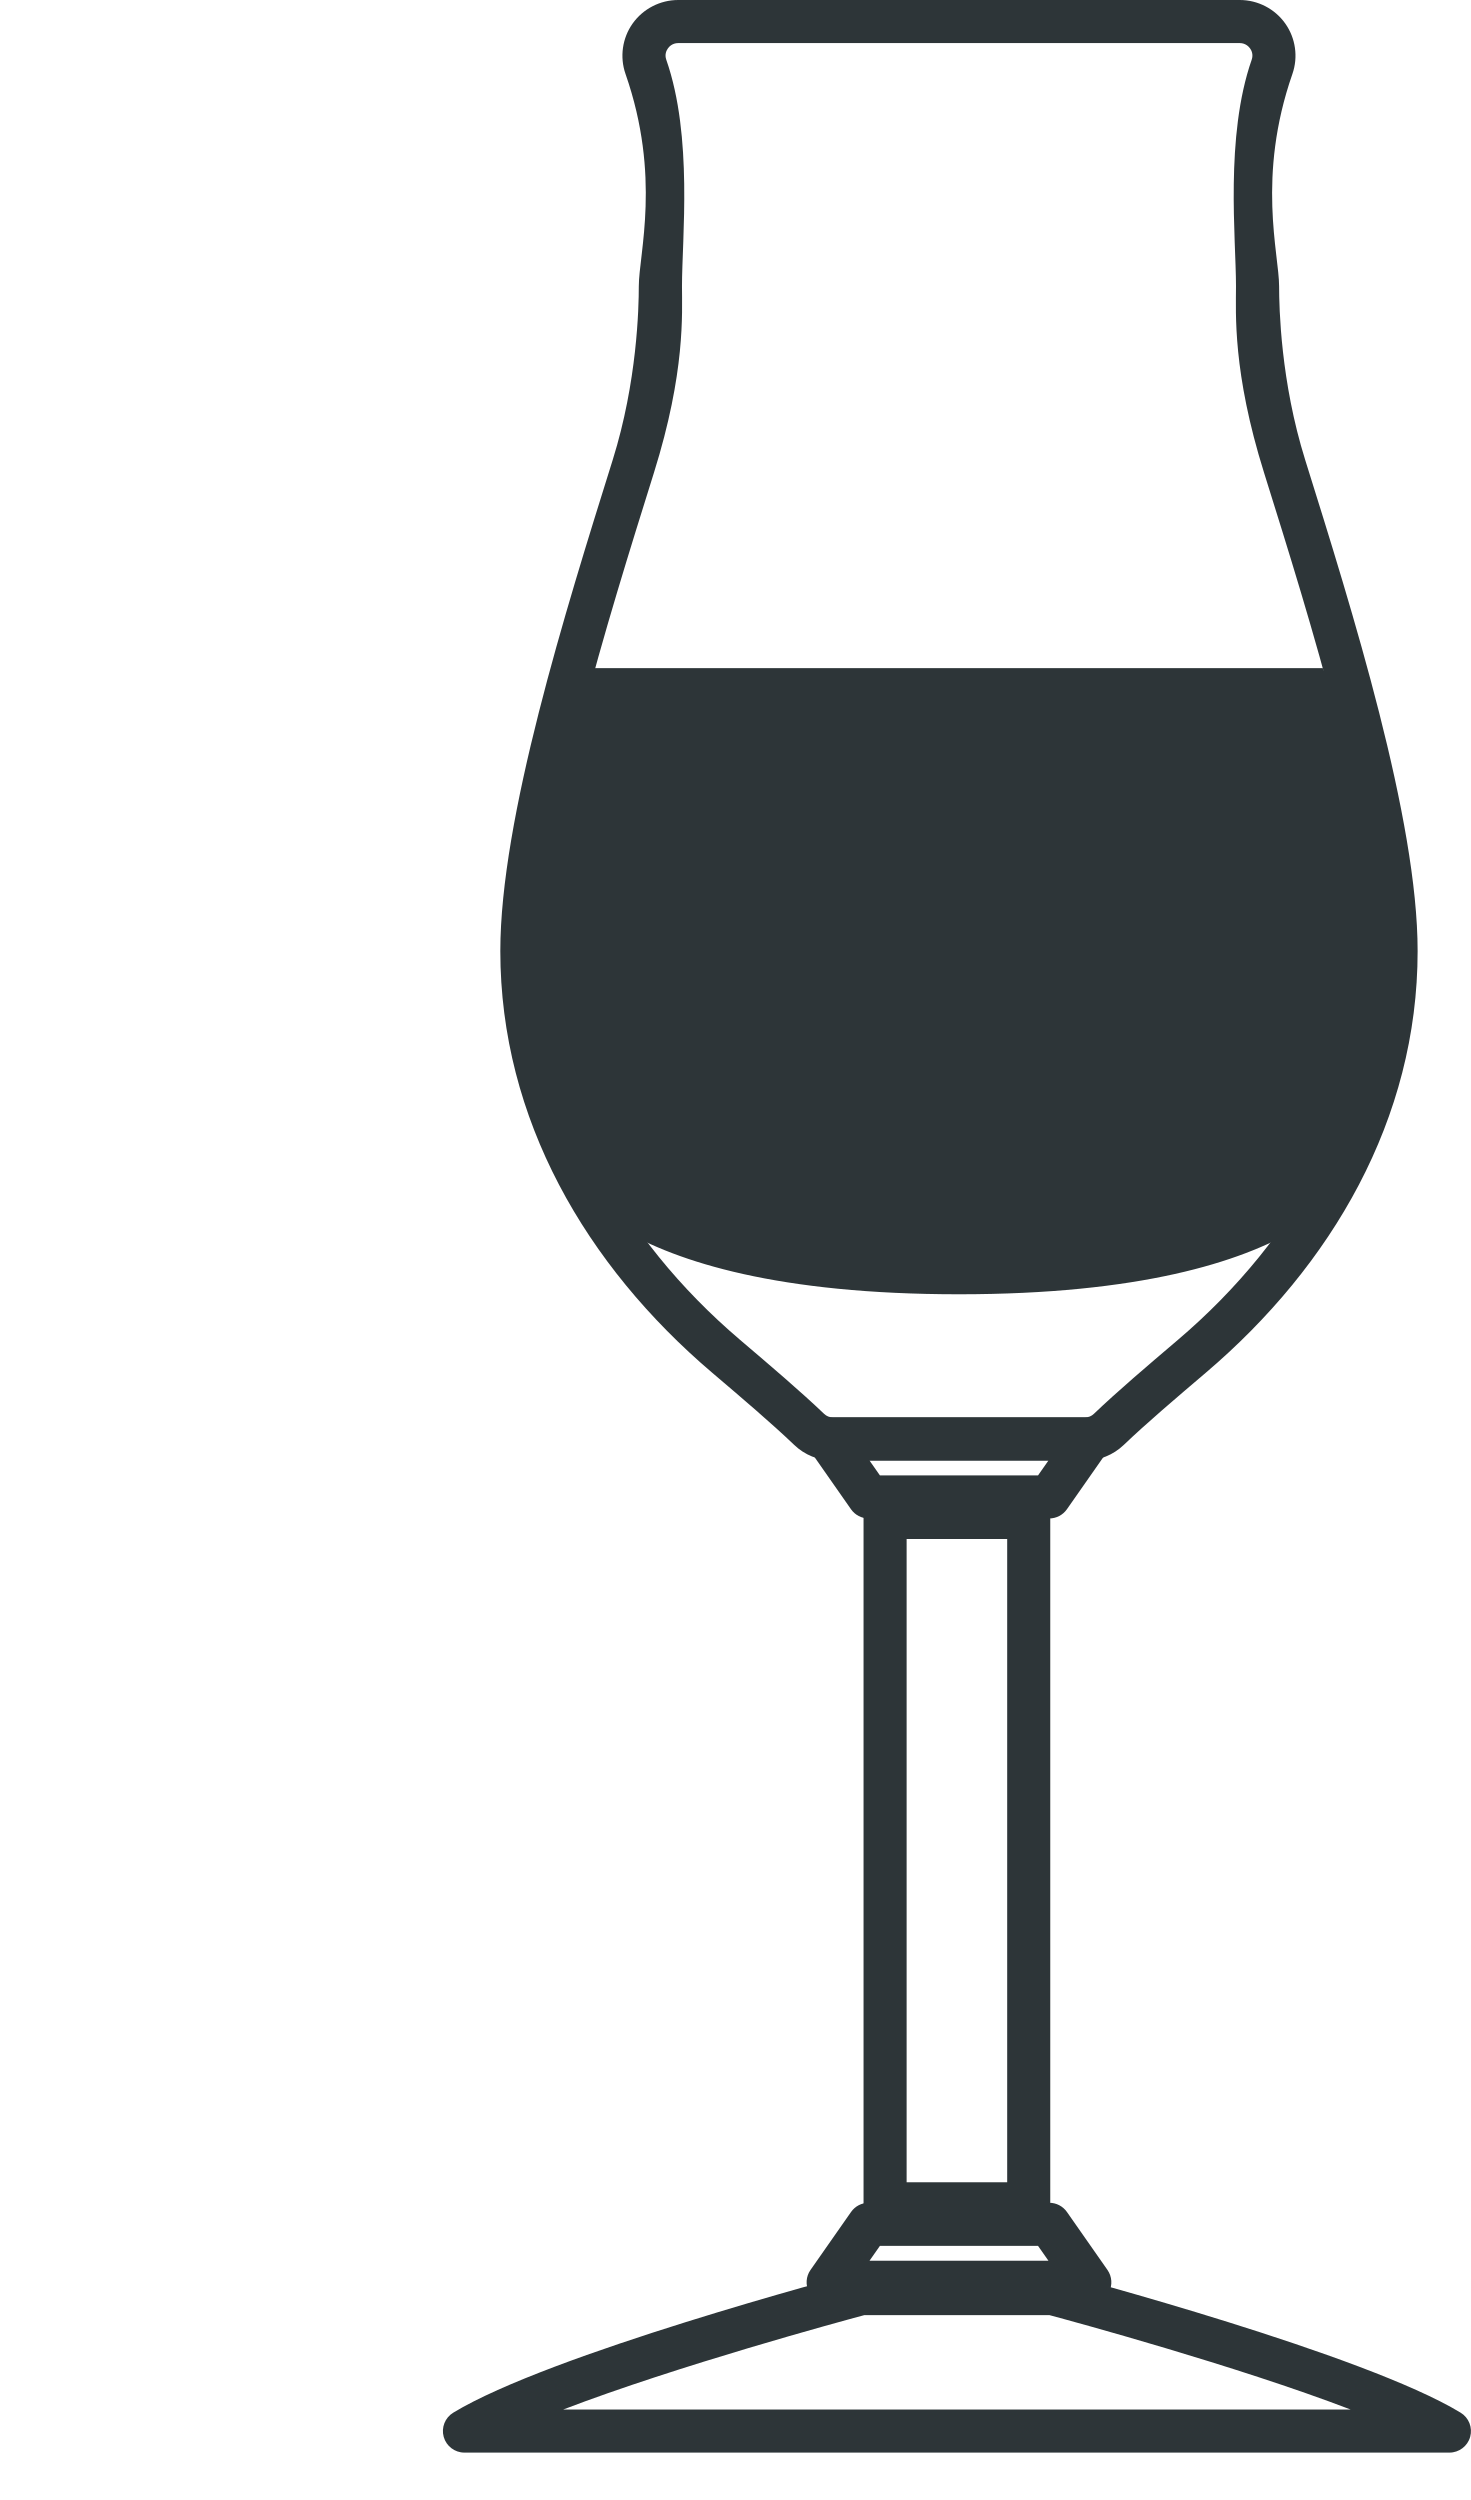
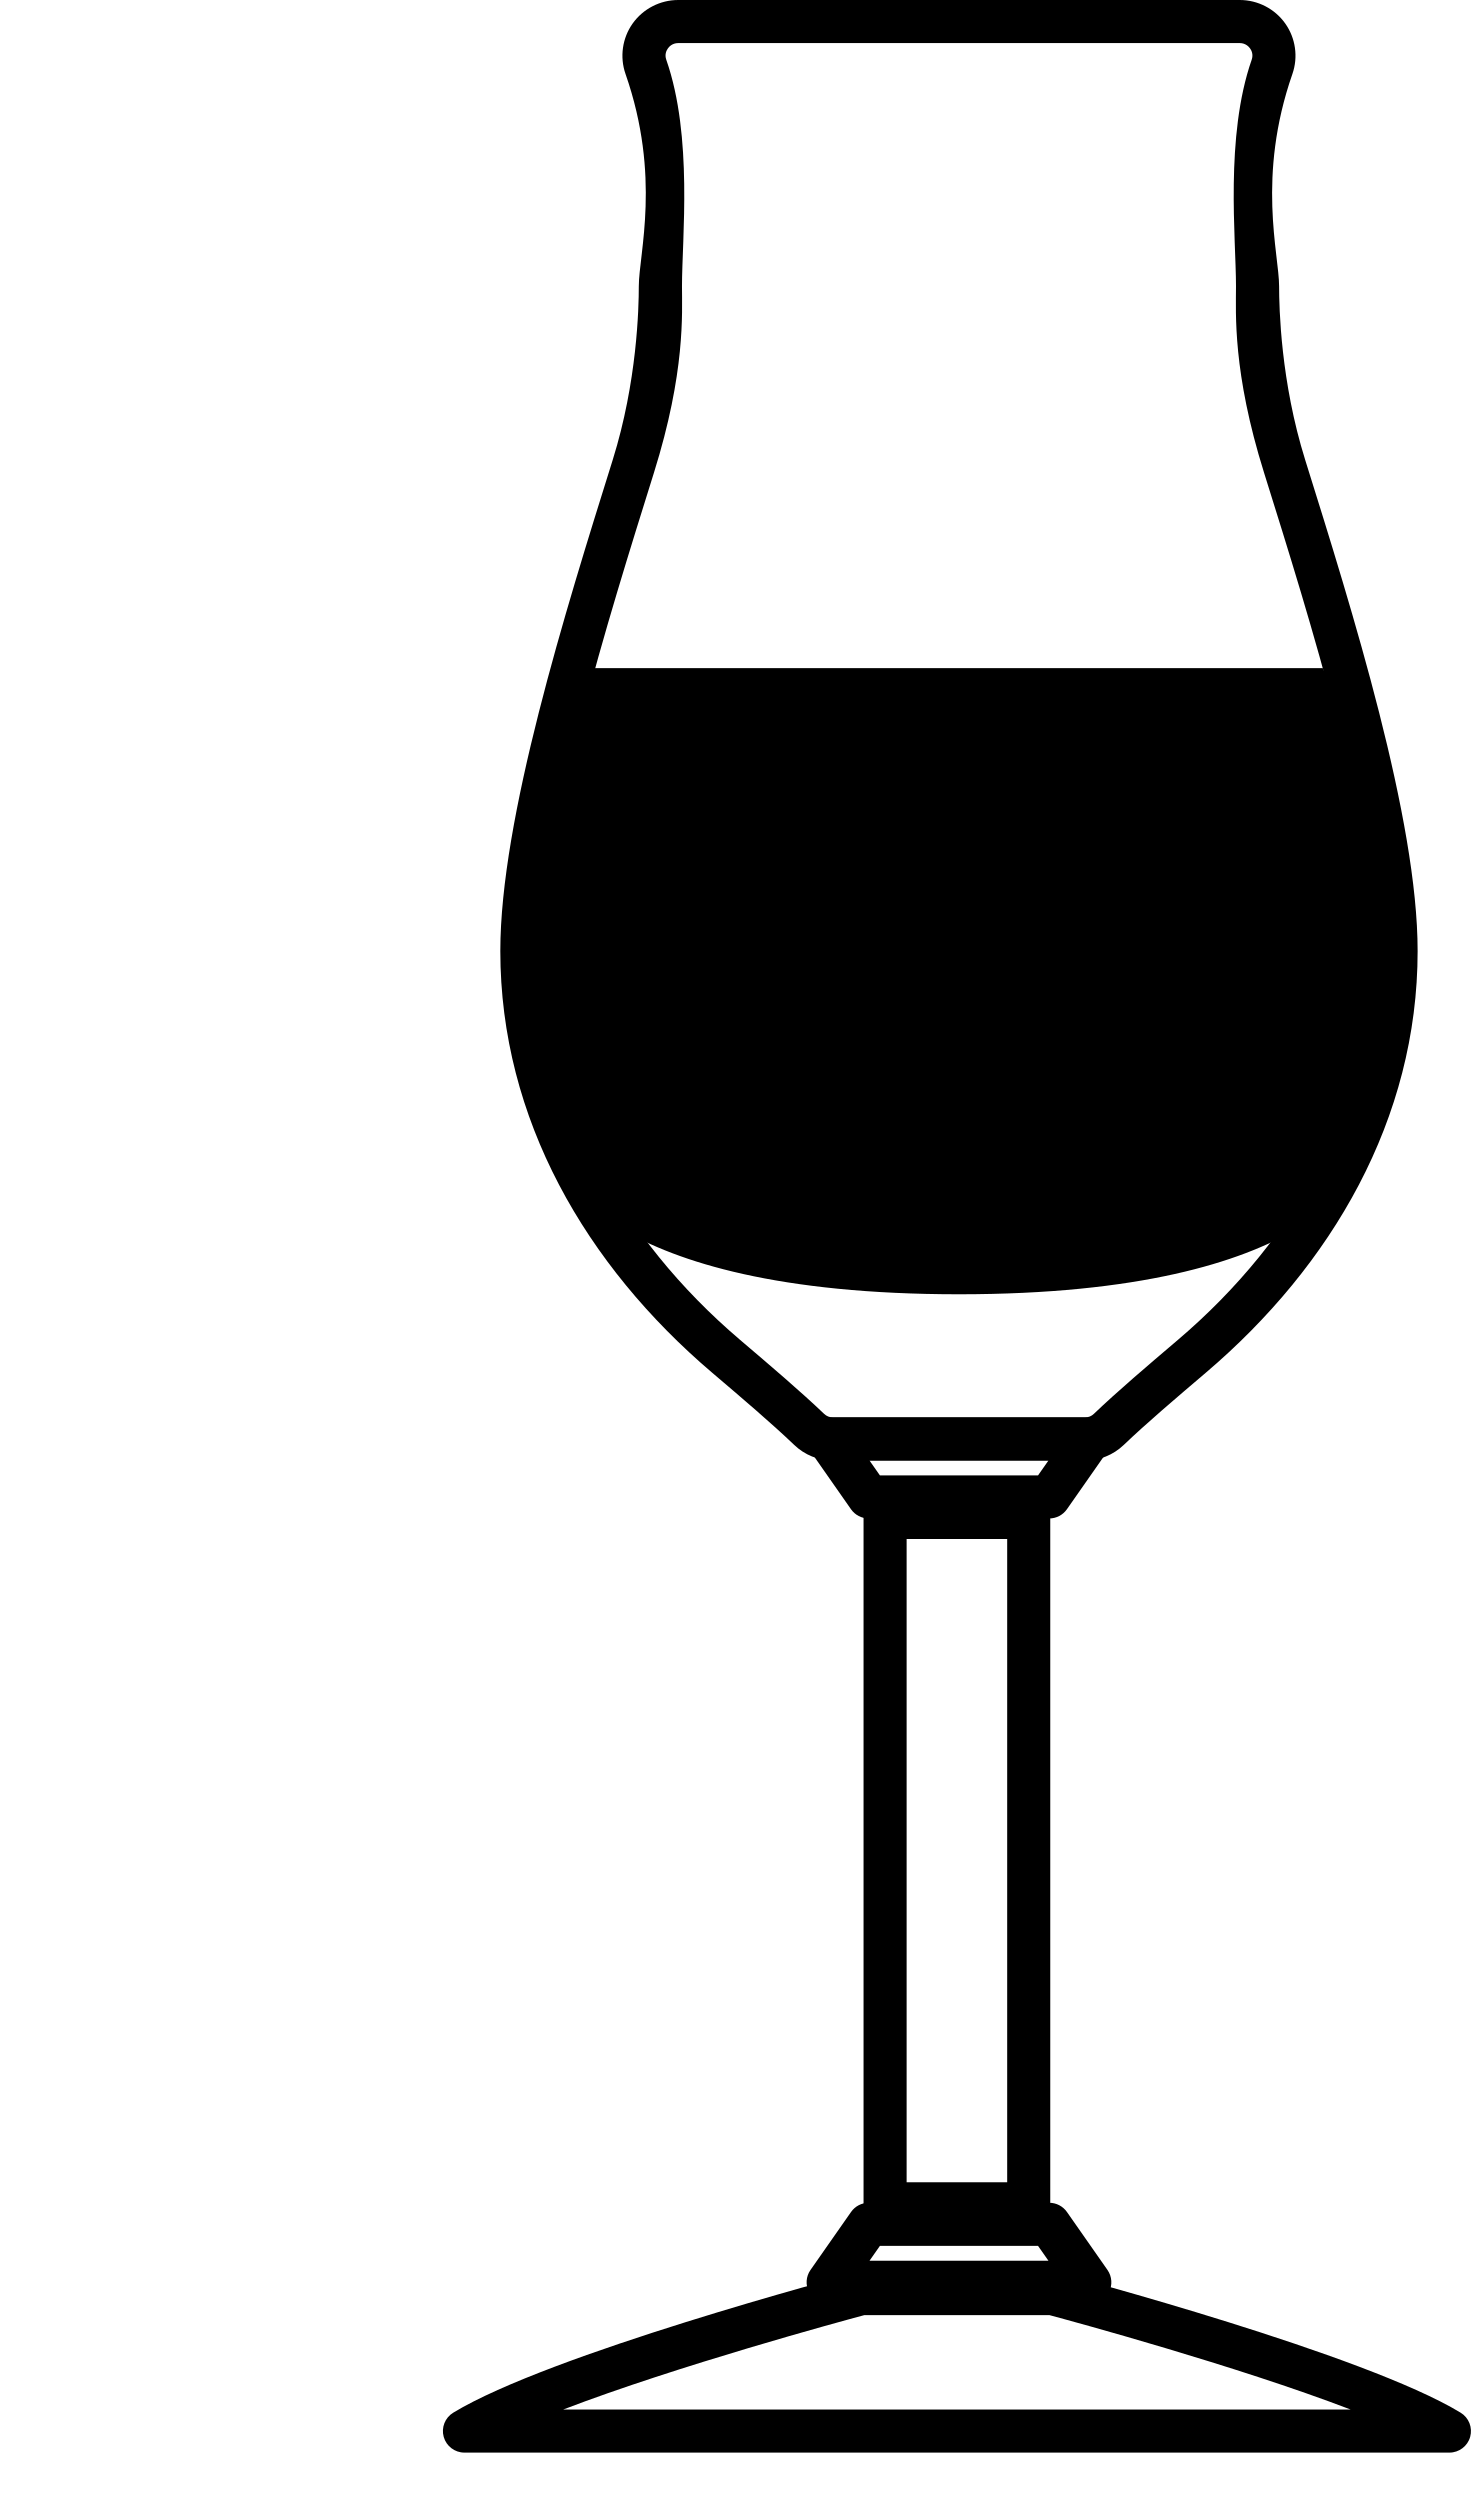
- <svg xmlns="http://www.w3.org/2000/svg" version="1.1" id="XMLID_2_" x="0px" y="0px" viewBox="0 0 42.274 71.849" enable-background="new 0 0 42.274 71.849" xml:space="preserve">
+ <svg xmlns="http://www.w3.org/2000/svg" version="1.1" id="XMLID_1_" x="0px" y="0px" viewBox="0 0 42.274 71.849" enable-background="new 0 0 42.274 71.849" xml:space="preserve">
  <g id="serve-brandy">
    <g>
      <g>
        <g>
-           <path fill="#2D3538" d="M41.655,70.487H13.348c-0.278,0-0.521-0.185-0.596-0.452s0.037-0.552,0.275-0.696      c2.758-1.678,11.216-3.926,11.575-4.021c0.052-0.014,0.105-0.021,0.158-0.021h5.484      c0.053,0,0.106,0.007,0.159,0.021c0.359,0.095,8.817,2.342,11.574,4.021c0.238,0.144,0.349,0.429,0.275,0.696      S41.932,70.487,41.655,70.487z M16.186,69.249h22.631c-3.296-1.262-7.996-2.536-8.655-2.713h-5.322      C24.182,66.712,19.482,67.986,16.186,69.249z" />
+           <path d="M41.655,70.487H13.348c-0.278,0-0.521-0.185-0.596-0.452s0.037-0.552,0.275-0.696      c2.758-1.678,11.216-3.926,11.575-4.021c0.052-0.014,0.105-0.021,0.158-0.021h5.484      c0.053,0,0.106,0.007,0.159,0.021c0.359,0.095,8.817,2.342,11.574,4.021c0.238,0.144,0.349,0.429,0.275,0.696      S41.932,70.487,41.655,70.487z M16.186,69.249h22.631c-3.296-1.262-7.996-2.536-8.655-2.713h-5.322      C24.182,66.712,19.482,67.986,16.186,69.249z" />
        </g>
        <g>
-           <path fill="#2D3538" d="M31.188,41.974h-7.255c-0.413,0-0.806-0.158-1.107-0.447      c-0.652-0.623-1.482-1.33-2.361-2.078c-3.614-3.075-6.086-7.286-6.086-12.116c0-3.796,1.867-9.76,3.23-14.115      c0.704-2.25,0.75-4.375,0.75-4.992c0-0.926,0.648-3.15-0.382-6.101c-0.17-0.487-0.093-1.03,0.206-1.451      C18.484,0.252,18.973,0,19.492,0h16.138c0.518,0,1.007,0.252,1.307,0.675c0.299,0.421,0.376,0.964,0.206,1.451      c-1.03,2.954-0.382,5.178-0.382,6.101c0,0.618,0.046,2.742,0.75,4.992c1.363,4.355,3.231,10.319,3.231,14.115      c0,4.83-2.473,9.041-6.086,12.116c-0.878,0.748-1.709,1.454-2.361,2.078      C31.993,41.816,31.601,41.974,31.188,41.974z M19.492,1.238c-0.171,0-0.265,0.107-0.297,0.154      c-0.041,0.056-0.1,0.174-0.046,0.326c0.771,2.209,0.451,5.131,0.451,6.509c0,0.769,0.104,2.453-0.807,5.362      c-1.339,4.279-3.174,10.139-3.174,13.745c0,4.257,2.22,8.254,5.65,11.173c0.893,0.76,1.736,1.478,2.415,2.126      c0.07,0.067,0.156,0.102,0.25,0.102h7.255c0.093,0,0.18-0.035,0.25-0.103      c0.678-0.648,1.522-1.366,2.415-2.126c3.43-2.919,5.65-6.916,5.65-11.173c0-3.607-1.835-9.466-3.175-13.745      c-0.911-2.909-0.807-4.592-0.807-5.362c0-1.374-0.32-4.298,0.451-6.509c0.053-0.152-0.006-0.27-0.047-0.326      c-0.033-0.046-0.127-0.153-0.297-0.153H19.492z" />
+           <path d="M31.188,41.974h-7.255c-0.413,0-0.806-0.158-1.107-0.447c-0.652-0.623-1.482-1.33-2.361-2.078      c-3.614-3.075-6.086-7.286-6.086-12.116c0-3.796,1.867-9.76,3.23-14.115c0.704-2.25,0.75-4.375,0.75-4.992      c0-0.926,0.648-3.15-0.382-6.101c-0.17-0.487-0.093-1.03,0.206-1.451C18.484,0.252,18.973,0,19.492,0h16.138      c0.518,0,1.007,0.252,1.307,0.675c0.299,0.421,0.376,0.964,0.206,1.451c-1.03,2.954-0.382,5.178-0.382,6.101      c0,0.618,0.046,2.742,0.75,4.992c1.363,4.355,3.231,10.319,3.231,14.115c0,4.83-2.473,9.041-6.086,12.116      c-0.878,0.748-1.709,1.454-2.361,2.078C31.993,41.816,31.601,41.974,31.188,41.974z M19.492,1.238      c-0.171,0-0.265,0.107-0.297,0.154c-0.041,0.056-0.1,0.174-0.046,0.326c0.771,2.209,0.451,5.131,0.451,6.509      c0,0.769,0.104,2.453-0.807,5.362c-1.339,4.279-3.174,10.139-3.174,13.745c0,4.257,2.22,8.254,5.65,11.173      c0.893,0.76,1.736,1.478,2.415,2.126c0.07,0.067,0.156,0.102,0.25,0.102h7.255      c0.093,0,0.18-0.035,0.25-0.103c0.678-0.648,1.522-1.366,2.415-2.126c3.43-2.919,5.65-6.916,5.65-11.173      c0-3.607-1.835-9.466-3.175-13.745c-0.911-2.909-0.807-4.592-0.807-5.362c0-1.374-0.32-4.298,0.451-6.509      c0.053-0.152-0.006-0.27-0.047-0.326c-0.033-0.046-0.127-0.153-0.297-0.153H19.492z" />
        </g>
        <g>
-           <path fill="#2D3538" d="M27.56,37.197c-10.397,0-11.575-3.704-11.672-3.862c-0.09-0.145-0.045-0.336,0.1-0.426      c0.144-0.088,0.336-0.046,0.426,0.1c0.022,0.034,1.151,3.569,11.146,3.569c9.996,0,11.125-3.535,11.148-3.571      c0.09-0.143,0.281-0.188,0.426-0.096c0.144,0.09,0.189,0.28,0.099,0.424      C39.135,33.493,37.957,37.197,27.56,37.197z" />
+           <path d="M27.56,37.197c-10.397,0-11.575-3.704-11.672-3.862c-0.09-0.145-0.045-0.336,0.1-0.426      c0.144-0.088,0.336-0.046,0.426,0.1c0.022,0.034,1.151,3.569,11.146,3.569c9.996,0,11.125-3.535,11.148-3.571      c0.09-0.143,0.281-0.188,0.426-0.096c0.144,0.09,0.189,0.28,0.099,0.424      C39.135,33.493,37.957,37.197,27.56,37.197z" />
        </g>
        <g>
-           <path fill="#2D3538" d="M30.155,43.64h-5.19c-0.202,0-0.392-0.099-0.507-0.264l-1.165-1.666      c-0.132-0.189-0.149-0.436-0.042-0.641c0.106-0.205,0.318-0.333,0.549-0.333h7.52      c0.231,0,0.443,0.129,0.549,0.333c0.107,0.205,0.091,0.452-0.042,0.641l-1.165,1.666      C30.547,43.541,30.357,43.64,30.155,43.64z M25.288,42.402h4.545l0.299-0.427h-5.143L25.288,42.402z" />
+           <path d="M30.155,43.64h-5.19c-0.202,0-0.392-0.099-0.507-0.264l-1.165-1.666      c-0.132-0.189-0.149-0.436-0.042-0.641c0.106-0.205,0.318-0.333,0.549-0.333h7.52      c0.231,0,0.443,0.129,0.549,0.333c0.107,0.205,0.091,0.452-0.042,0.641l-1.165,1.666      C30.547,43.541,30.357,43.64,30.155,43.64z M25.288,42.402h4.545l0.299-0.427h-5.143L25.288,42.402z" />
        </g>
        <g>
-           <path fill="#2D3538" d="M31.321,66.211h-7.52c-0.231,0-0.443-0.129-0.549-0.333      c-0.107-0.205-0.091-0.452,0.042-0.641l1.165-1.666c0.116-0.166,0.305-0.264,0.507-0.264h5.19      c0.202,0,0.392,0.099,0.507,0.264l1.165,1.666c0.132,0.189,0.149,0.436,0.042,0.641      C31.763,66.083,31.552,66.211,31.321,66.211z M24.989,64.973h5.143l-0.299-0.427h-4.545L24.989,64.973z" />
+           <path d="M31.321,66.211h-7.52c-0.231,0-0.443-0.129-0.549-0.333c-0.107-0.205-0.091-0.452,0.042-0.641      l1.165-1.666c0.116-0.166,0.305-0.264,0.507-0.264h5.19c0.202,0,0.392,0.099,0.507,0.264l1.165,1.666      c0.132,0.189,0.149,0.436,0.042,0.641C31.763,66.083,31.552,66.211,31.321,66.211z M24.989,64.973h5.143      l-0.299-0.427h-4.545L24.989,64.973z" />
        </g>
        <g>
-           <path fill="#2D3538" d="M29.565,63.956h-4.128c-0.342,0-0.619-0.277-0.619-0.619V43.611      c0-0.342,0.277-0.619,0.619-0.619h4.128c0.342,0,0.619,0.277,0.619,0.619v19.726      C30.184,63.678,29.907,63.956,29.565,63.956z M26.056,62.717h2.89V44.23h-2.89V62.717z" />
+           <path d="M29.565,63.956h-4.128c-0.342,0-0.619-0.277-0.619-0.619V43.611c0-0.342,0.277-0.619,0.619-0.619h4.128      c0.342,0,0.619,0.277,0.619,0.619v19.726C30.184,63.678,29.907,63.956,29.565,63.956z M26.056,62.717h2.89      V44.23h-2.89V62.717z" />
        </g>
      </g>
-       <polygon fill="#2D3538" points="16.422,19.201 38.015,19.201 39.86,23.216 39.86,29.939 38.708,33.008 36.996,35.03     33.547,36.279 28.259,36.824 21.808,36.492 17.705,34.832 15.571,31.247 14.835,26.499   " />
+       <polygon points="16.422,19.201 38.015,19.201 39.86,23.216 39.86,29.939 38.708,33.008 36.996,35.03 33.547,36.279     28.259,36.824 21.808,36.492 17.705,34.832 15.571,31.247 14.835,26.499   " />
    </g>
    <text transform="matrix(0 -1 1 0 10.8807 71.8489)" display="none" font-family="'MyriadPro-BoldCond'" font-size="13px">BRANDY</text>
  </g>
</svg>
